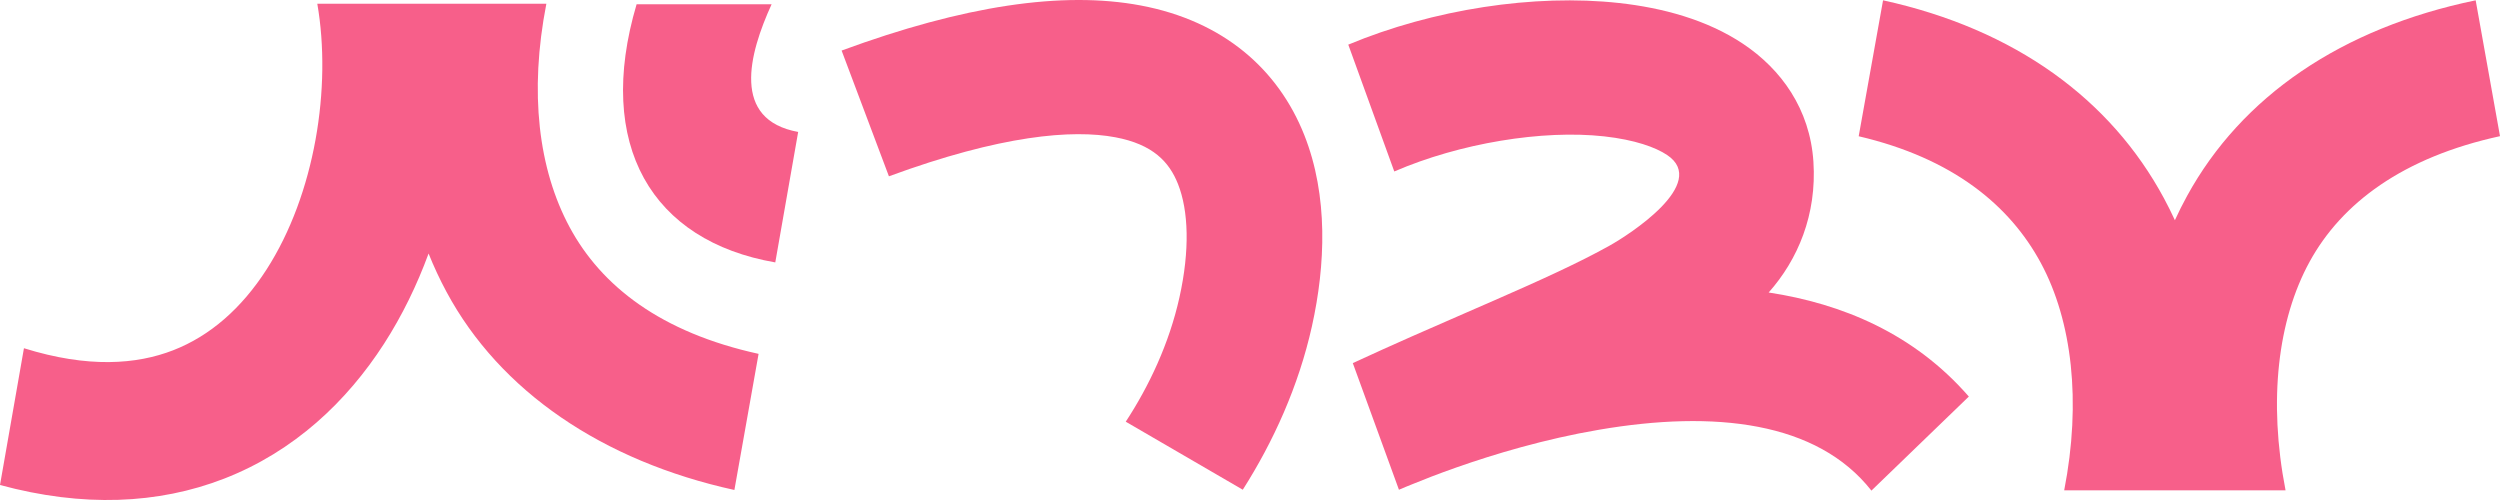
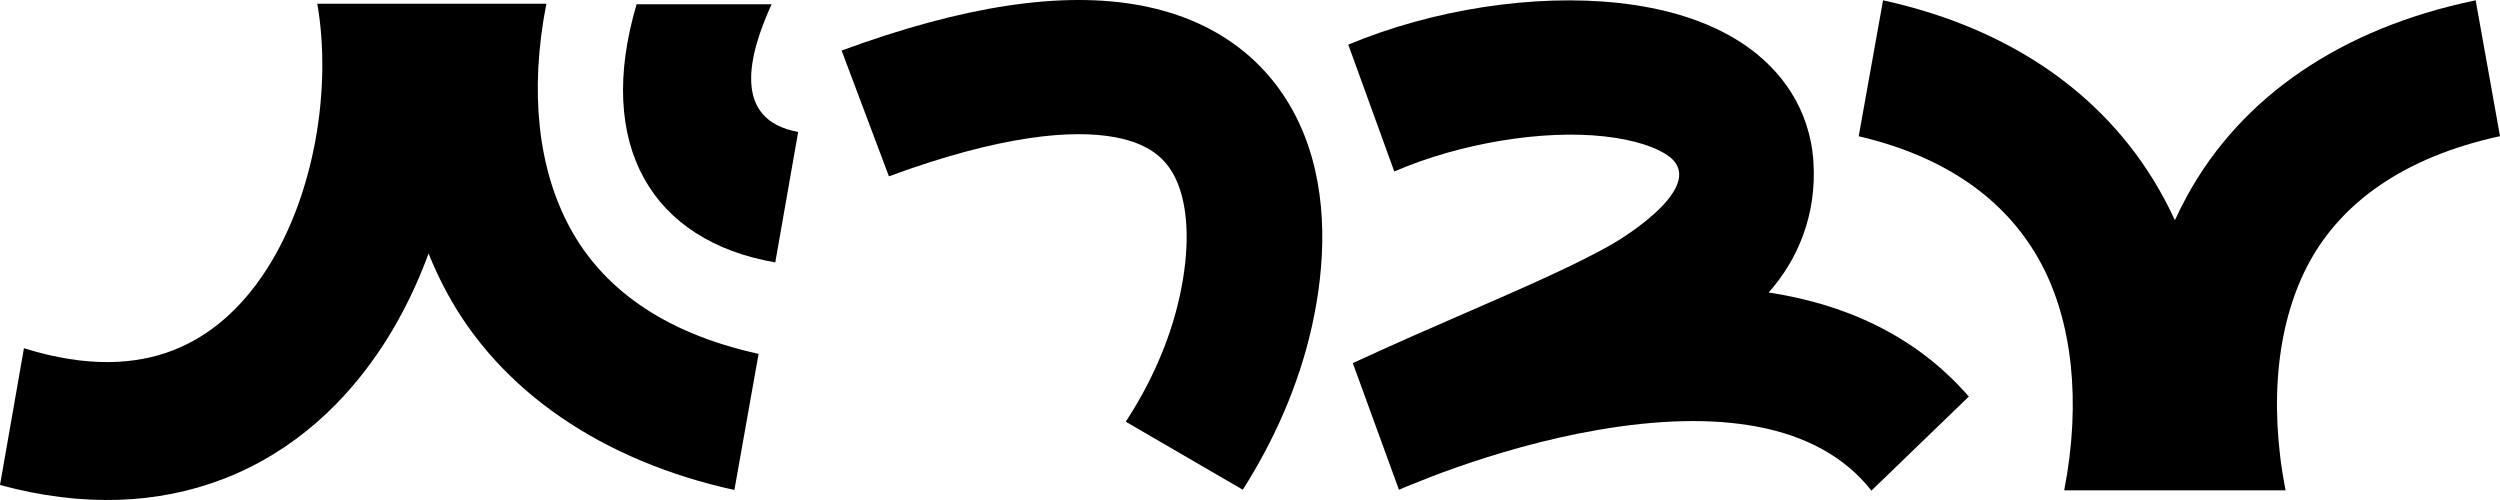
- <svg xmlns="http://www.w3.org/2000/svg" width="90" height="18" viewBox="0 0 90 18" fill="none">
-   <path d="M19.669 0.135C19.045 3.336 19.386 6.096 20.507 8.179C21.652 10.307 23.8 11.97 27.309 12.739L26.438 17.639C21.687 16.598 17.997 14.082 16.076 10.511C15.834 10.061 15.618 9.599 15.429 9.127C15.009 10.269 14.476 11.364 13.828 12.371C12.489 14.451 10.59 16.252 8.067 17.232C5.694 18.153 2.976 18.267 0 17.46L0.862 12.536C3.176 13.258 4.92 13.12 6.233 12.61C7.567 12.092 8.698 11.096 9.594 9.705C11.341 6.991 11.944 3.144 11.423 0.135H19.669Z" fill="#F75F8A" />
-   <path d="M48.538 1.607C51.587 0.335 55.235 -0.228 58.29 0.109C59.849 0.281 61.449 0.709 62.749 1.577C64.124 2.495 65.157 3.922 65.283 5.82C65.408 7.728 64.724 9.346 63.672 10.53C66.306 10.931 68.899 12.002 70.878 14.276L67.371 17.662C65.414 15.174 61.729 14.76 57.569 15.47C55.606 15.804 53.783 16.353 52.44 16.825C51.773 17.059 51.234 17.271 50.867 17.422C50.688 17.496 50.538 17.552 50.362 17.631L48.701 13.072C50.156 12.398 51.543 11.794 52.806 11.245C53.151 11.095 53.487 10.949 53.813 10.806C55.481 10.076 56.85 9.454 57.948 8.841C58.618 8.467 61.543 6.601 60.016 5.58C59.603 5.304 58.858 5.032 57.748 4.909C55.535 4.665 52.559 5.151 50.194 6.173L48.538 1.607Z" fill="#F75F8A" />
-   <path d="M90 4.902C86.502 5.663 84.299 7.316 83.147 9.42C82.002 11.509 81.651 14.423 82.28 17.652H74.311C74.935 14.451 74.595 11.557 73.474 9.474C72.352 7.389 70.297 5.696 66.913 4.905L67.79 0.011C72.541 1.052 75.983 3.571 77.905 7.142C78.044 7.4 78.174 7.662 78.296 7.928C78.431 7.632 78.577 7.341 78.734 7.055C80.699 3.468 84.295 1.011 89.124 0.011L90 4.902Z" fill="#F75F8A" />
-   <path d="M30.298 1.82C34.693 0.203 38.258 -0.332 41.065 0.197C44.052 0.759 46.021 2.505 46.955 4.863C47.823 7.053 47.718 9.547 47.23 11.743C46.75 13.901 45.843 15.897 44.74 17.63L40.527 15.181C41.368 13.897 42.091 12.366 42.46 10.706C42.838 9.008 42.788 7.584 42.408 6.625C42.094 5.833 41.511 5.198 40.152 4.942C38.612 4.652 36.036 4.863 32.001 6.347L30.298 1.82Z" fill="#F75F8A" />
-   <path d="M27.778 0.153C26.957 1.951 26.324 4.312 28.734 4.75L27.91 9.447C23.466 8.677 21.413 5.231 22.918 0.153H27.778Z" fill="#F75F8A" />
+ <svg xmlns="http://www.w3.org/2000/svg" width="90" height="18" viewBox="0 0 90 18" fill="currentColor">
+   <path d="M19.669 0.135C19.045 3.336 19.386 6.096 20.507 8.179C21.652 10.307 23.8 11.97 27.309 12.739L26.438 17.639C21.687 16.598 17.997 14.082 16.076 10.511C15.834 10.061 15.618 9.599 15.429 9.127C15.009 10.269 14.476 11.364 13.828 12.371C12.489 14.451 10.59 16.252 8.067 17.232C5.694 18.153 2.976 18.267 0 17.46L0.862 12.536C3.176 13.258 4.92 13.12 6.233 12.61C7.567 12.092 8.698 11.096 9.594 9.705C11.341 6.991 11.944 3.144 11.423 0.135H19.669Z" />
+   <path d="M48.538 1.607C51.587 0.335 55.235 -0.228 58.29 0.109C59.849 0.281 61.449 0.709 62.749 1.577C64.124 2.495 65.157 3.922 65.283 5.82C65.408 7.728 64.724 9.346 63.672 10.53C66.306 10.931 68.899 12.002 70.878 14.276L67.371 17.662C65.414 15.174 61.729 14.76 57.569 15.47C55.606 15.804 53.783 16.353 52.44 16.825C51.773 17.059 51.234 17.271 50.867 17.422C50.688 17.496 50.538 17.552 50.362 17.631L48.701 13.072C50.156 12.398 51.543 11.794 52.806 11.245C53.151 11.095 53.487 10.949 53.813 10.806C55.481 10.076 56.85 9.454 57.948 8.841C58.618 8.467 61.543 6.601 60.016 5.58C59.603 5.304 58.858 5.032 57.748 4.909C55.535 4.665 52.559 5.151 50.194 6.173L48.538 1.607Z" />
+   <path d="M90 4.902C86.502 5.663 84.299 7.316 83.147 9.42C82.002 11.509 81.651 14.423 82.28 17.652H74.311C74.935 14.451 74.595 11.557 73.474 9.474C72.352 7.389 70.297 5.696 66.913 4.905L67.79 0.011C72.541 1.052 75.983 3.571 77.905 7.142C78.044 7.4 78.174 7.662 78.296 7.928C78.431 7.632 78.577 7.341 78.734 7.055C80.699 3.468 84.295 1.011 89.124 0.011L90 4.902Z" />
+   <path d="M30.298 1.82C34.693 0.203 38.258 -0.332 41.065 0.197C44.052 0.759 46.021 2.505 46.955 4.863C47.823 7.053 47.718 9.547 47.23 11.743C46.75 13.901 45.843 15.897 44.74 17.63L40.527 15.181C41.368 13.897 42.091 12.366 42.46 10.706C42.838 9.008 42.788 7.584 42.408 6.625C42.094 5.833 41.511 5.198 40.152 4.942C38.612 4.652 36.036 4.863 32.001 6.347L30.298 1.82Z" />
+   <path d="M27.778 0.153C26.957 1.951 26.324 4.312 28.734 4.75L27.91 9.447C23.466 8.677 21.413 5.231 22.918 0.153H27.778Z" />
</svg>
